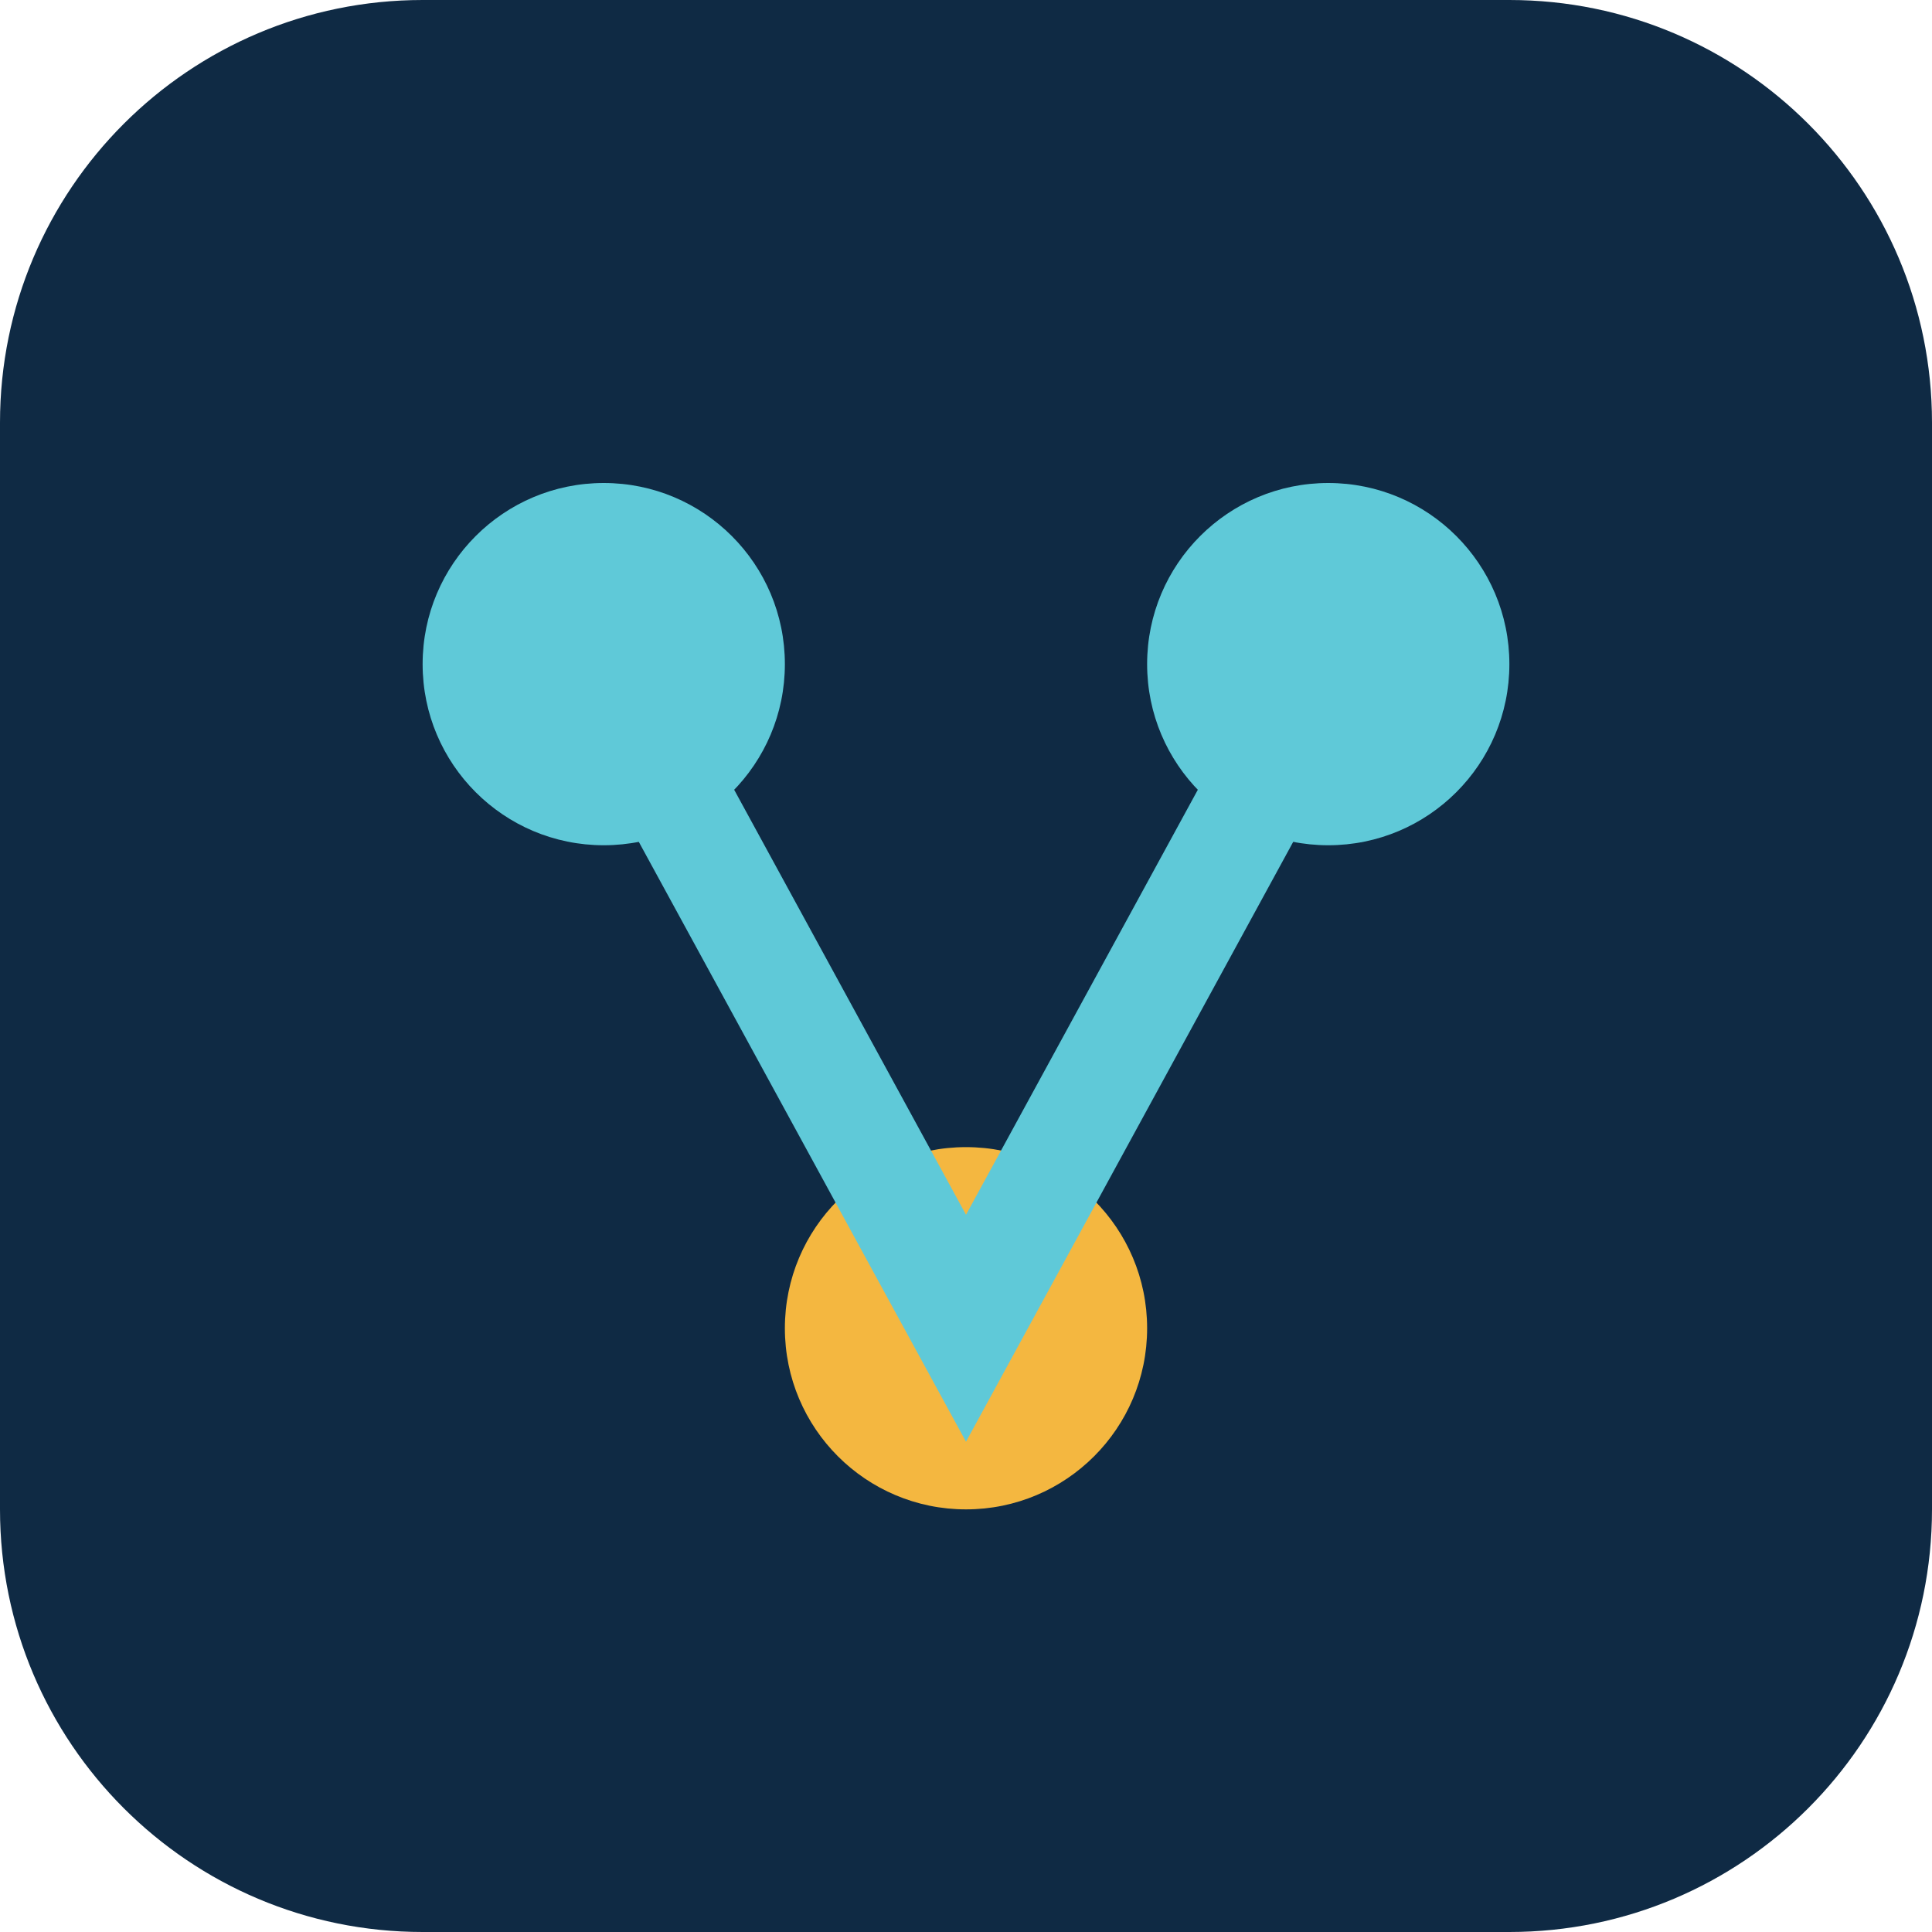
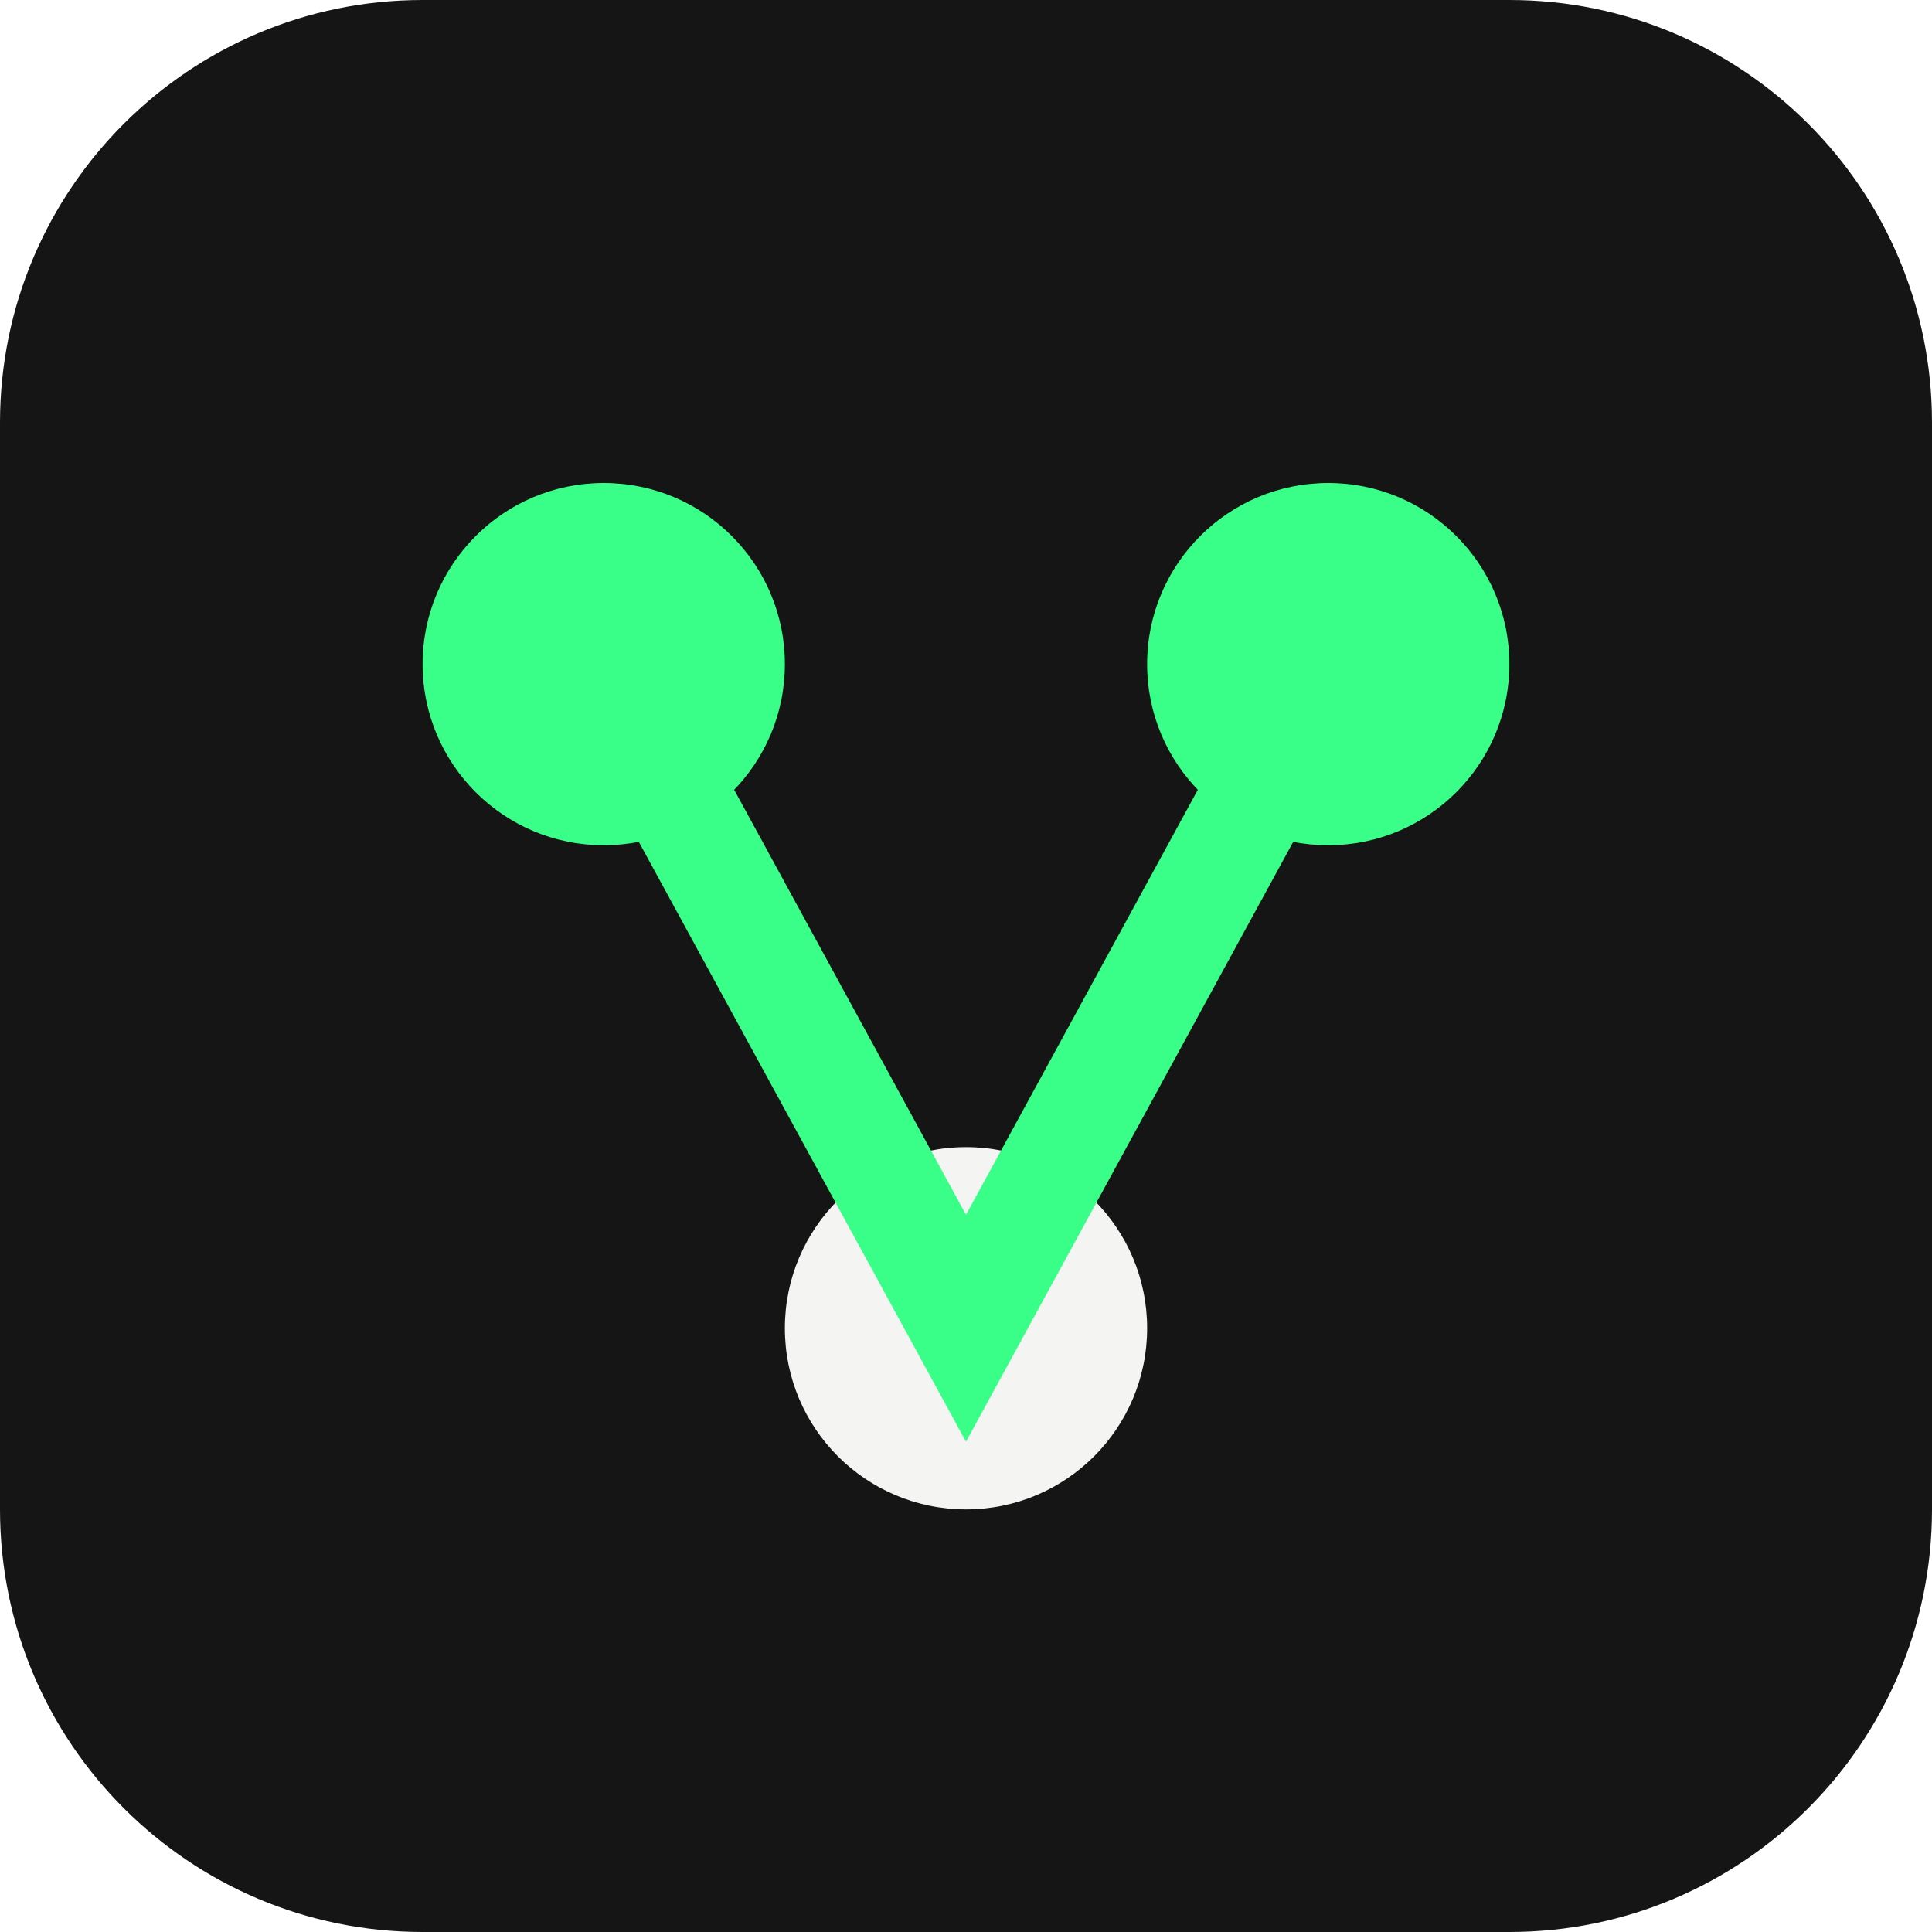
<svg xmlns="http://www.w3.org/2000/svg" viewBox="0 0 32 32">
-   <rect width="32" height="32" rx="7" fill="#0f2a44" />
-   <circle cx="10" cy="11" r="3" fill="#5fc9d8" />
-   <circle cx="22" cy="11" r="3" fill="#5fc9d8" />
-   <circle cx="16" cy="22" r="3" fill="#f4b740" />
-   <path d="M10 11L16 22L22 11" stroke="#5fc9d8" stroke-width="1.8" fill="none" />
+   <rect width="32" height="32" rx="7" fill="#151515" />
+   <circle cx="10" cy="11" r="3" fill="#39ff88" />
+   <circle cx="22" cy="11" r="3" fill="#39ff88" />
+   <circle cx="16" cy="22" r="3" fill="#f4f4f2" />
+   <path d="M10 11L16 22L22 11" stroke="#39ff88" stroke-width="1.8" fill="none" />
</svg>
